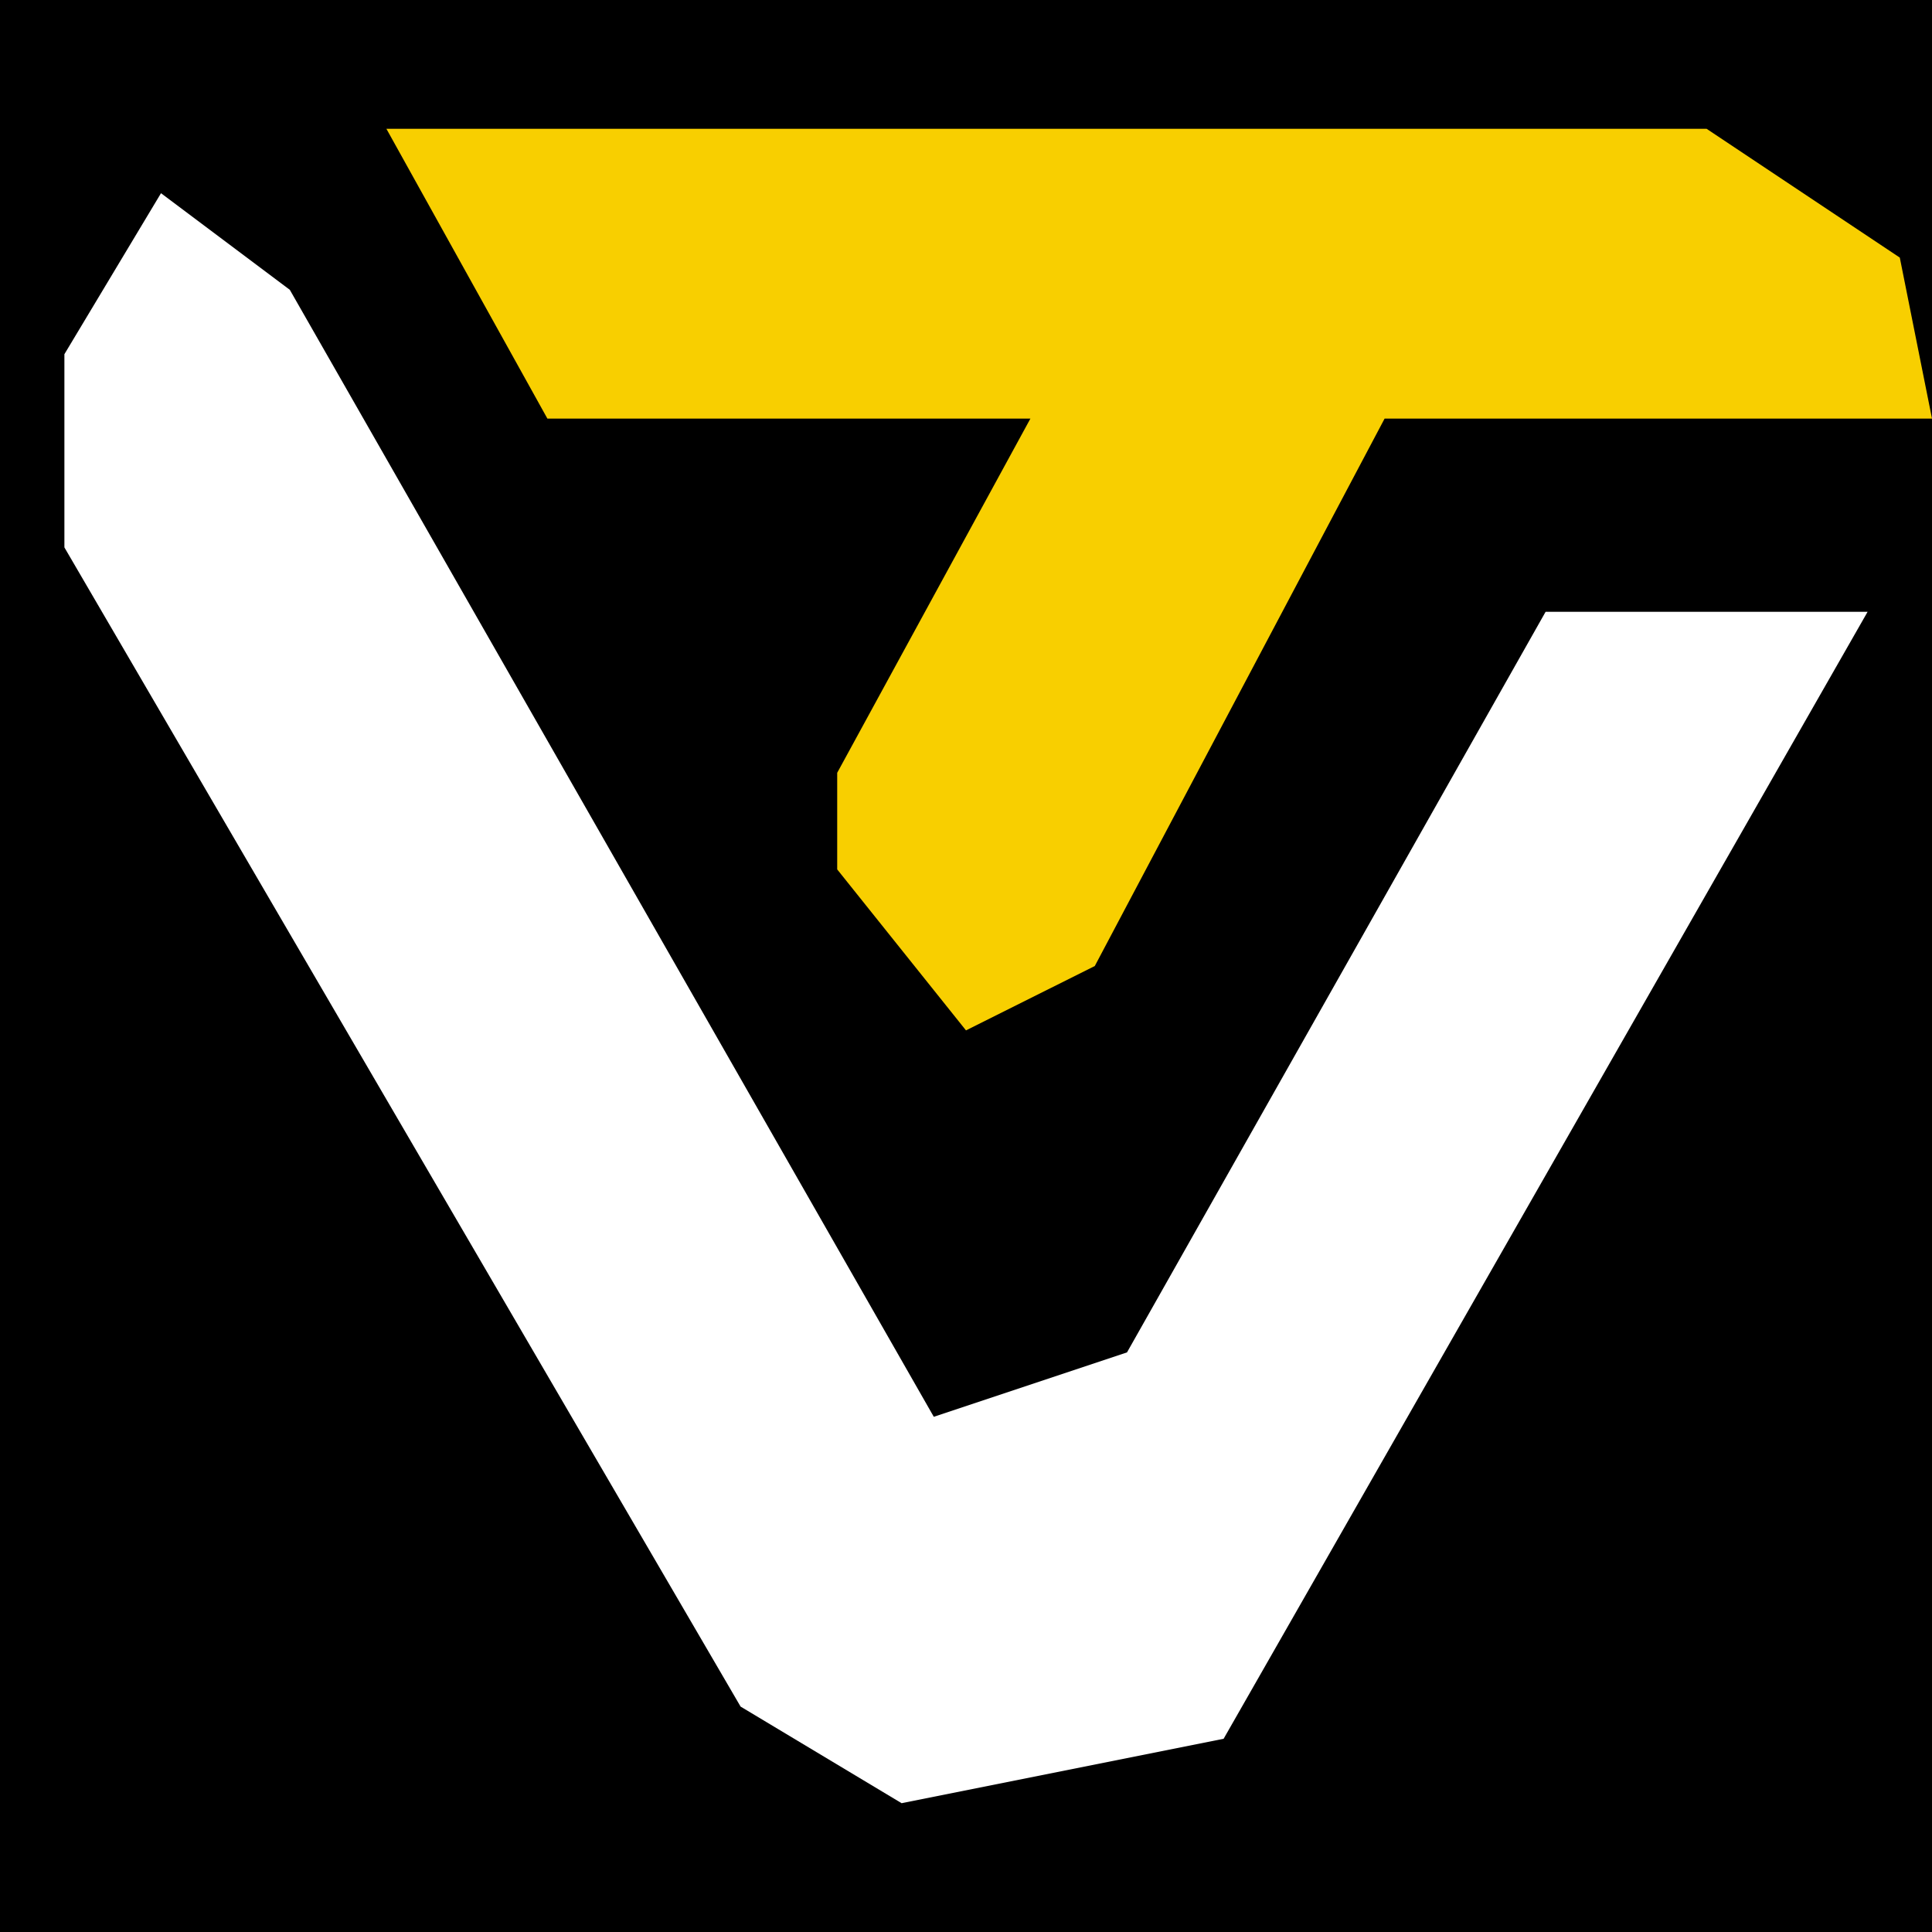
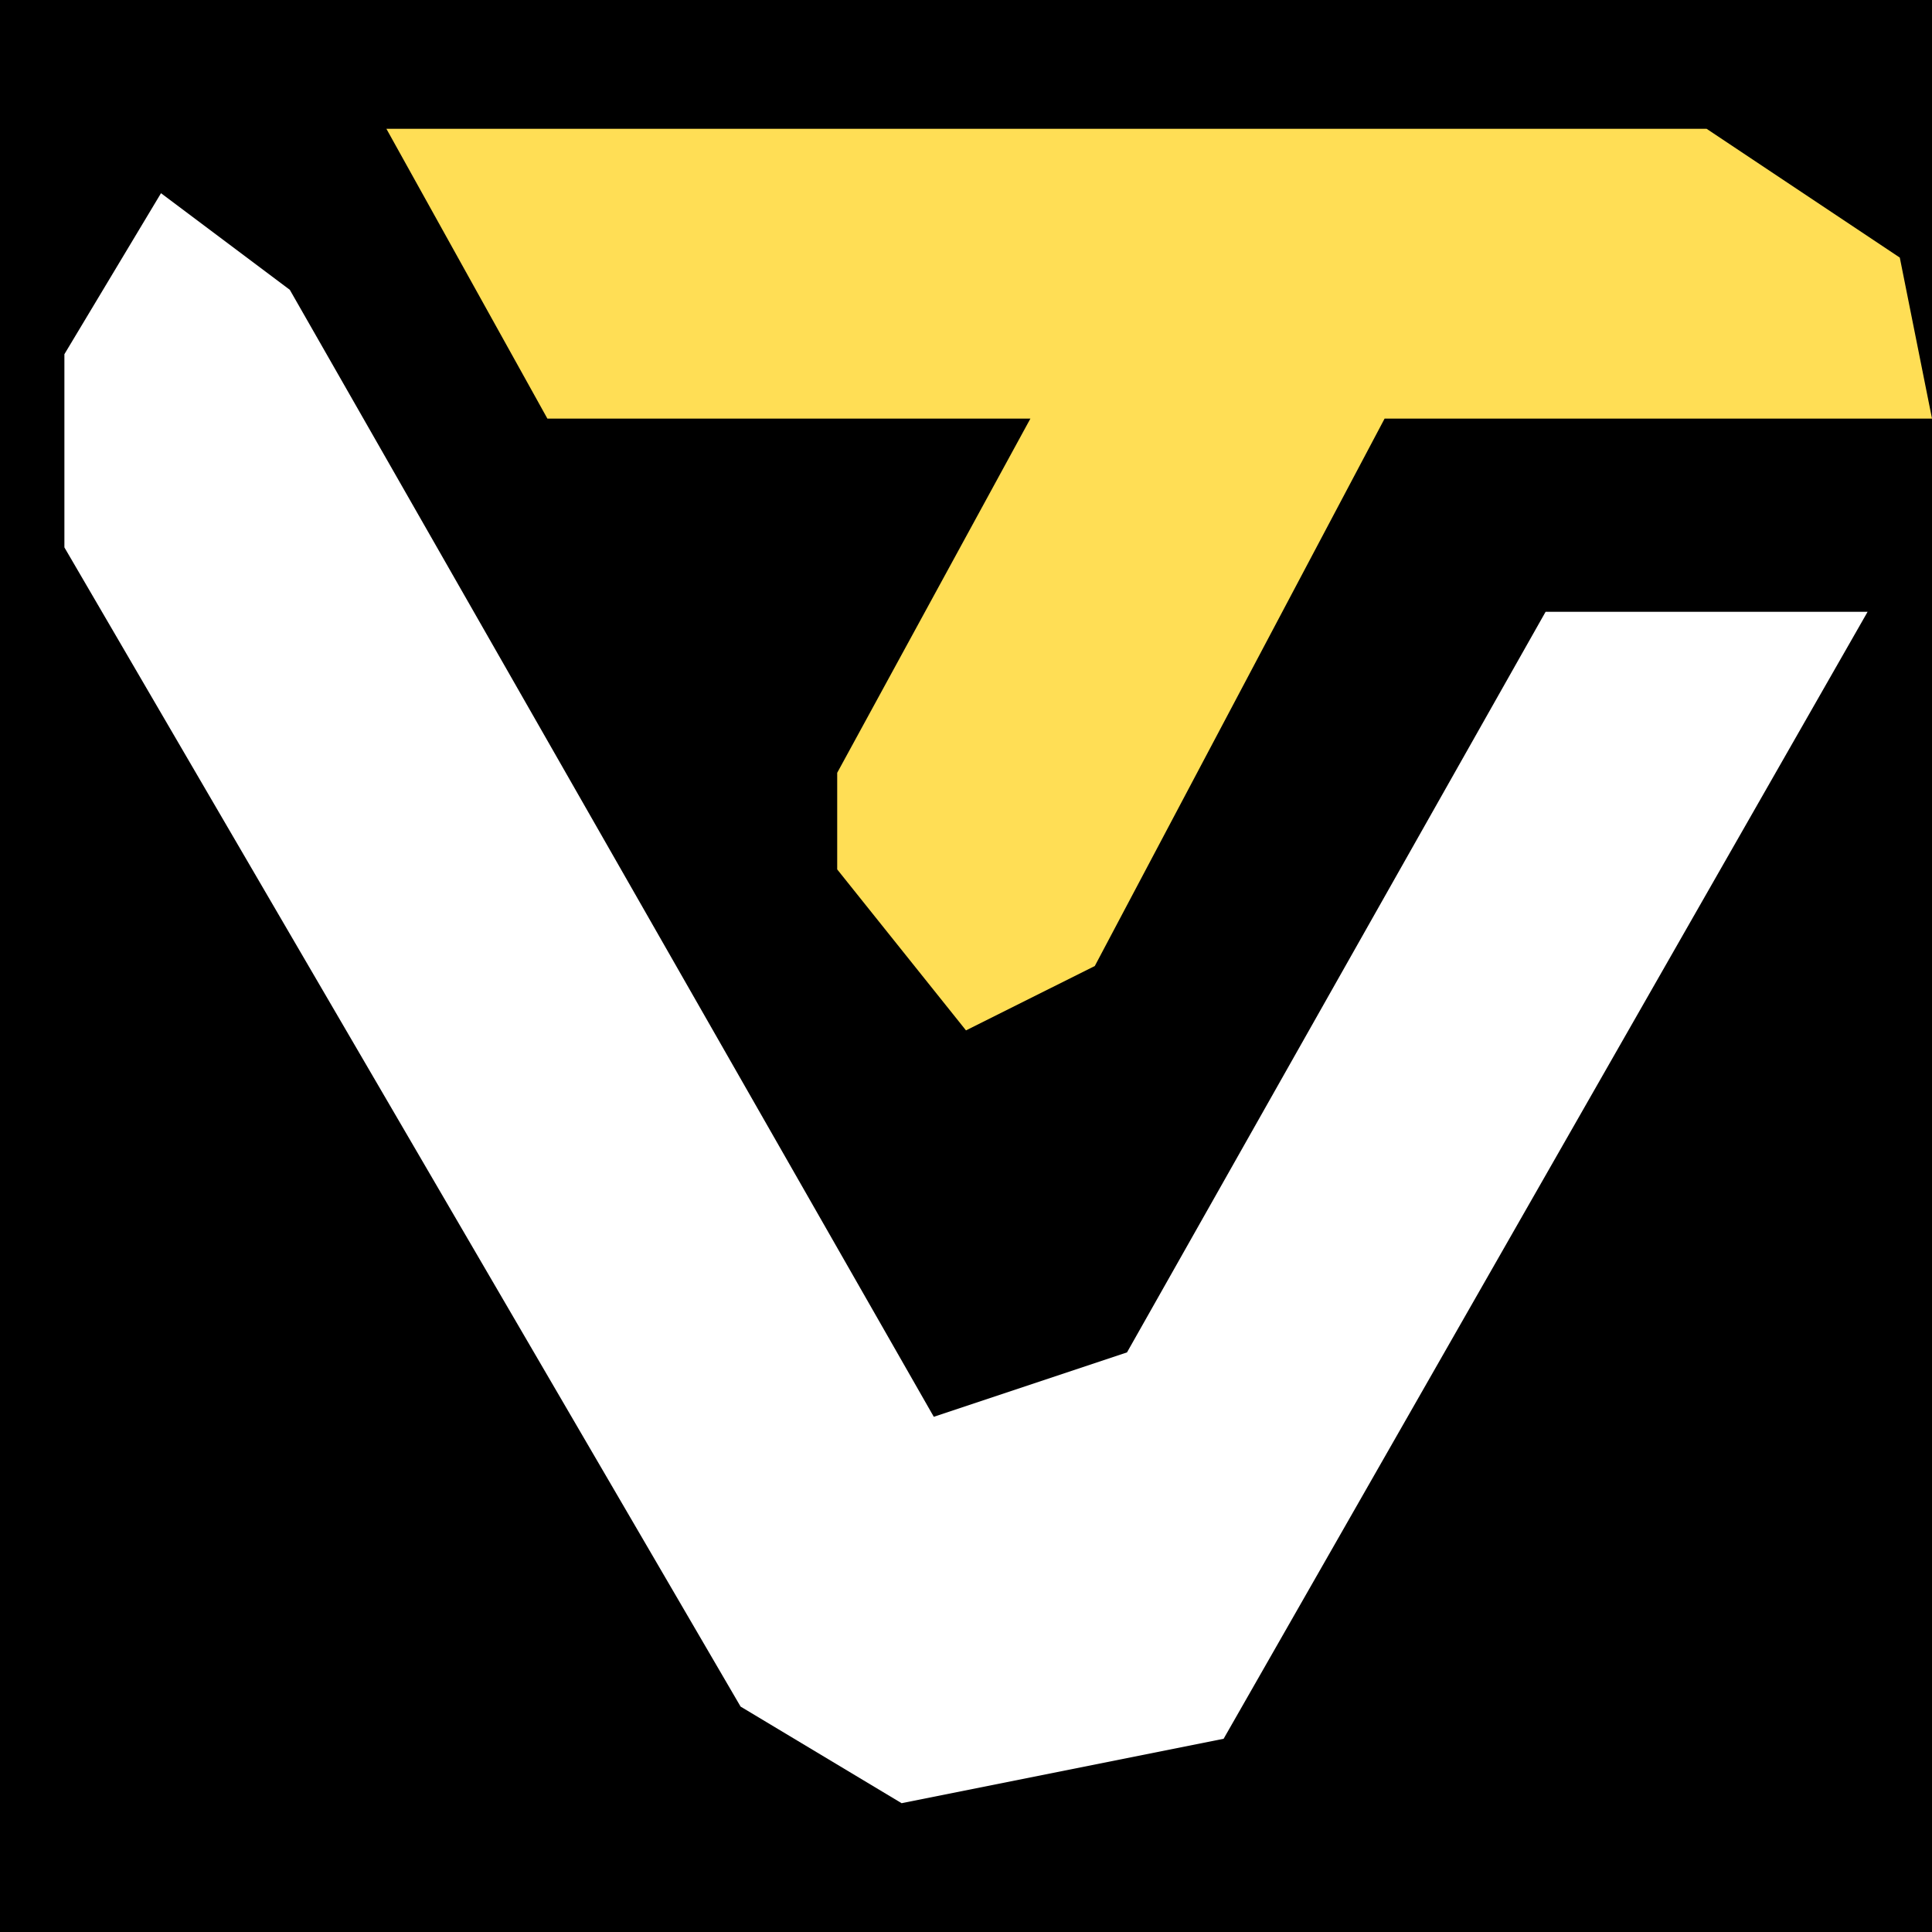
<svg xmlns="http://www.w3.org/2000/svg" viewBox="0 0 60 60">
  <rect width="60" height="60" fill="#000000" />
  <path fill="#FFFFFF" d="M5 6 9 9 29 44 35 42 48 19H58L38 54 28 56 23 53 2 17V11Z" />
-   <path fill="#F8CF00" d="M12 4H53L59 8 60 13H43L34 30 30 32 26 27V24L32 13H17Z" />
+   <path fill="#FFDE55" d="M12 4H53L59 8 60 13H43L34 30 30 32 26 27V24L32 13H17Z" />
</svg>
